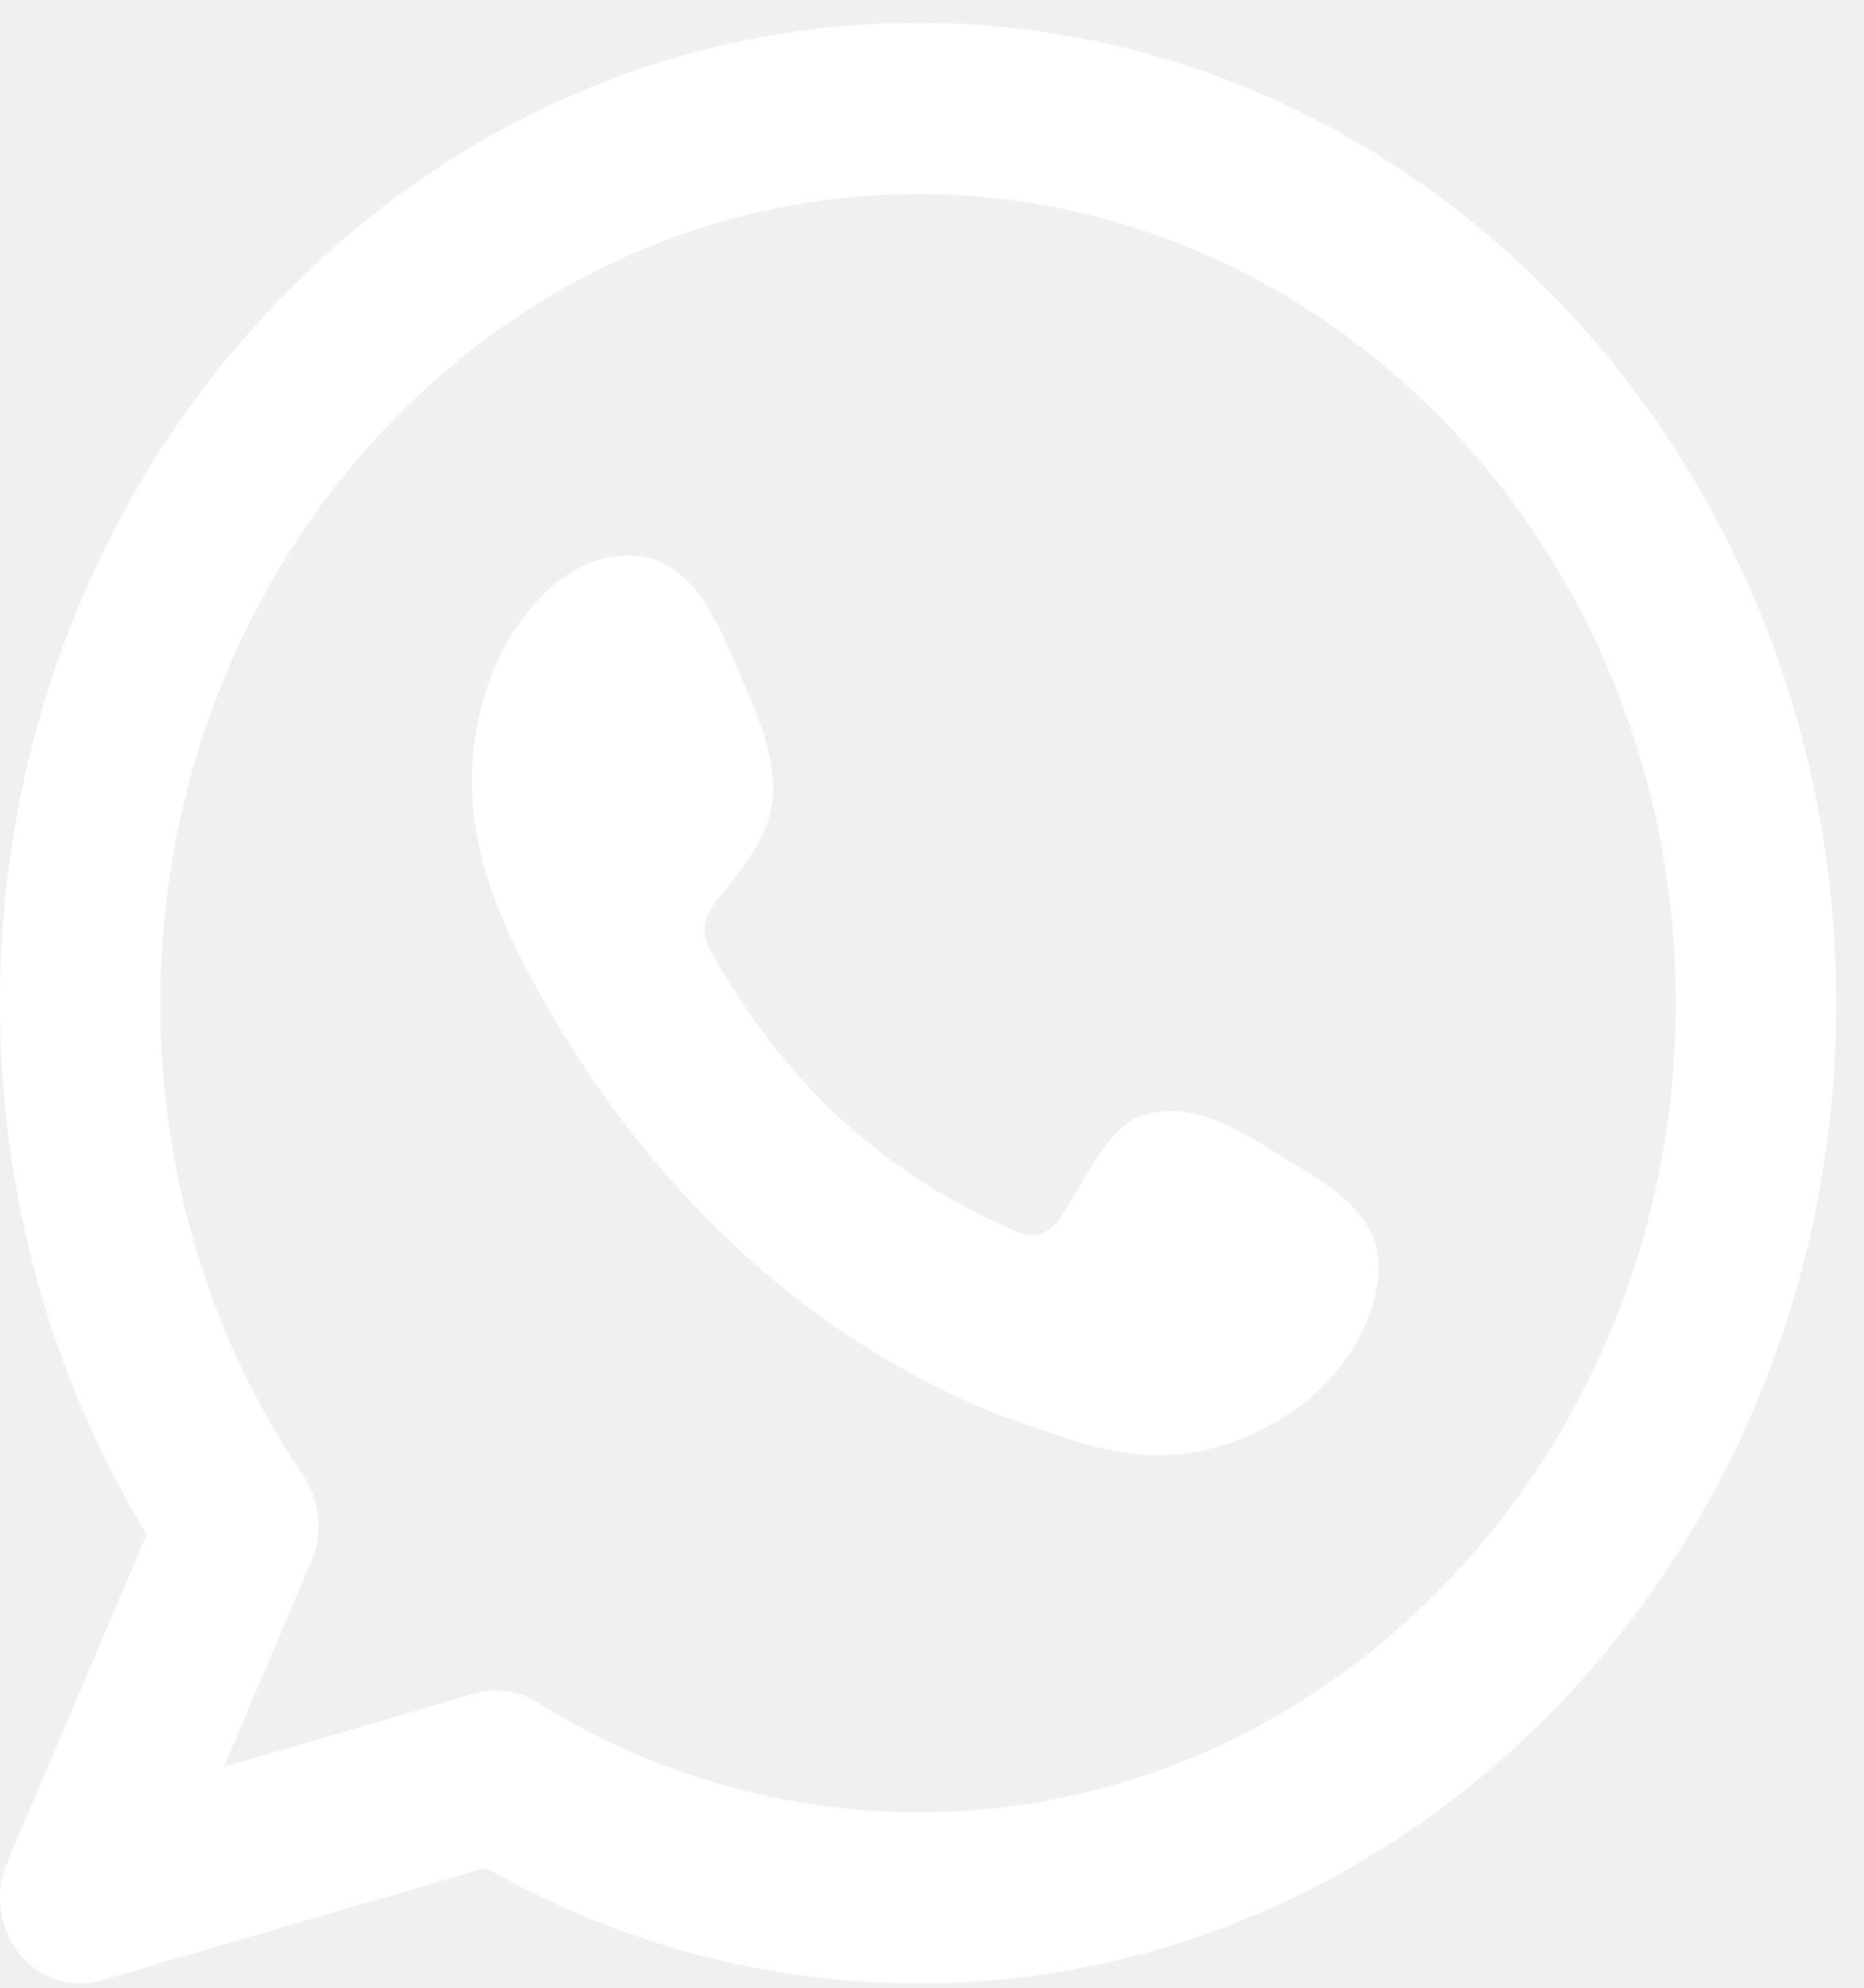
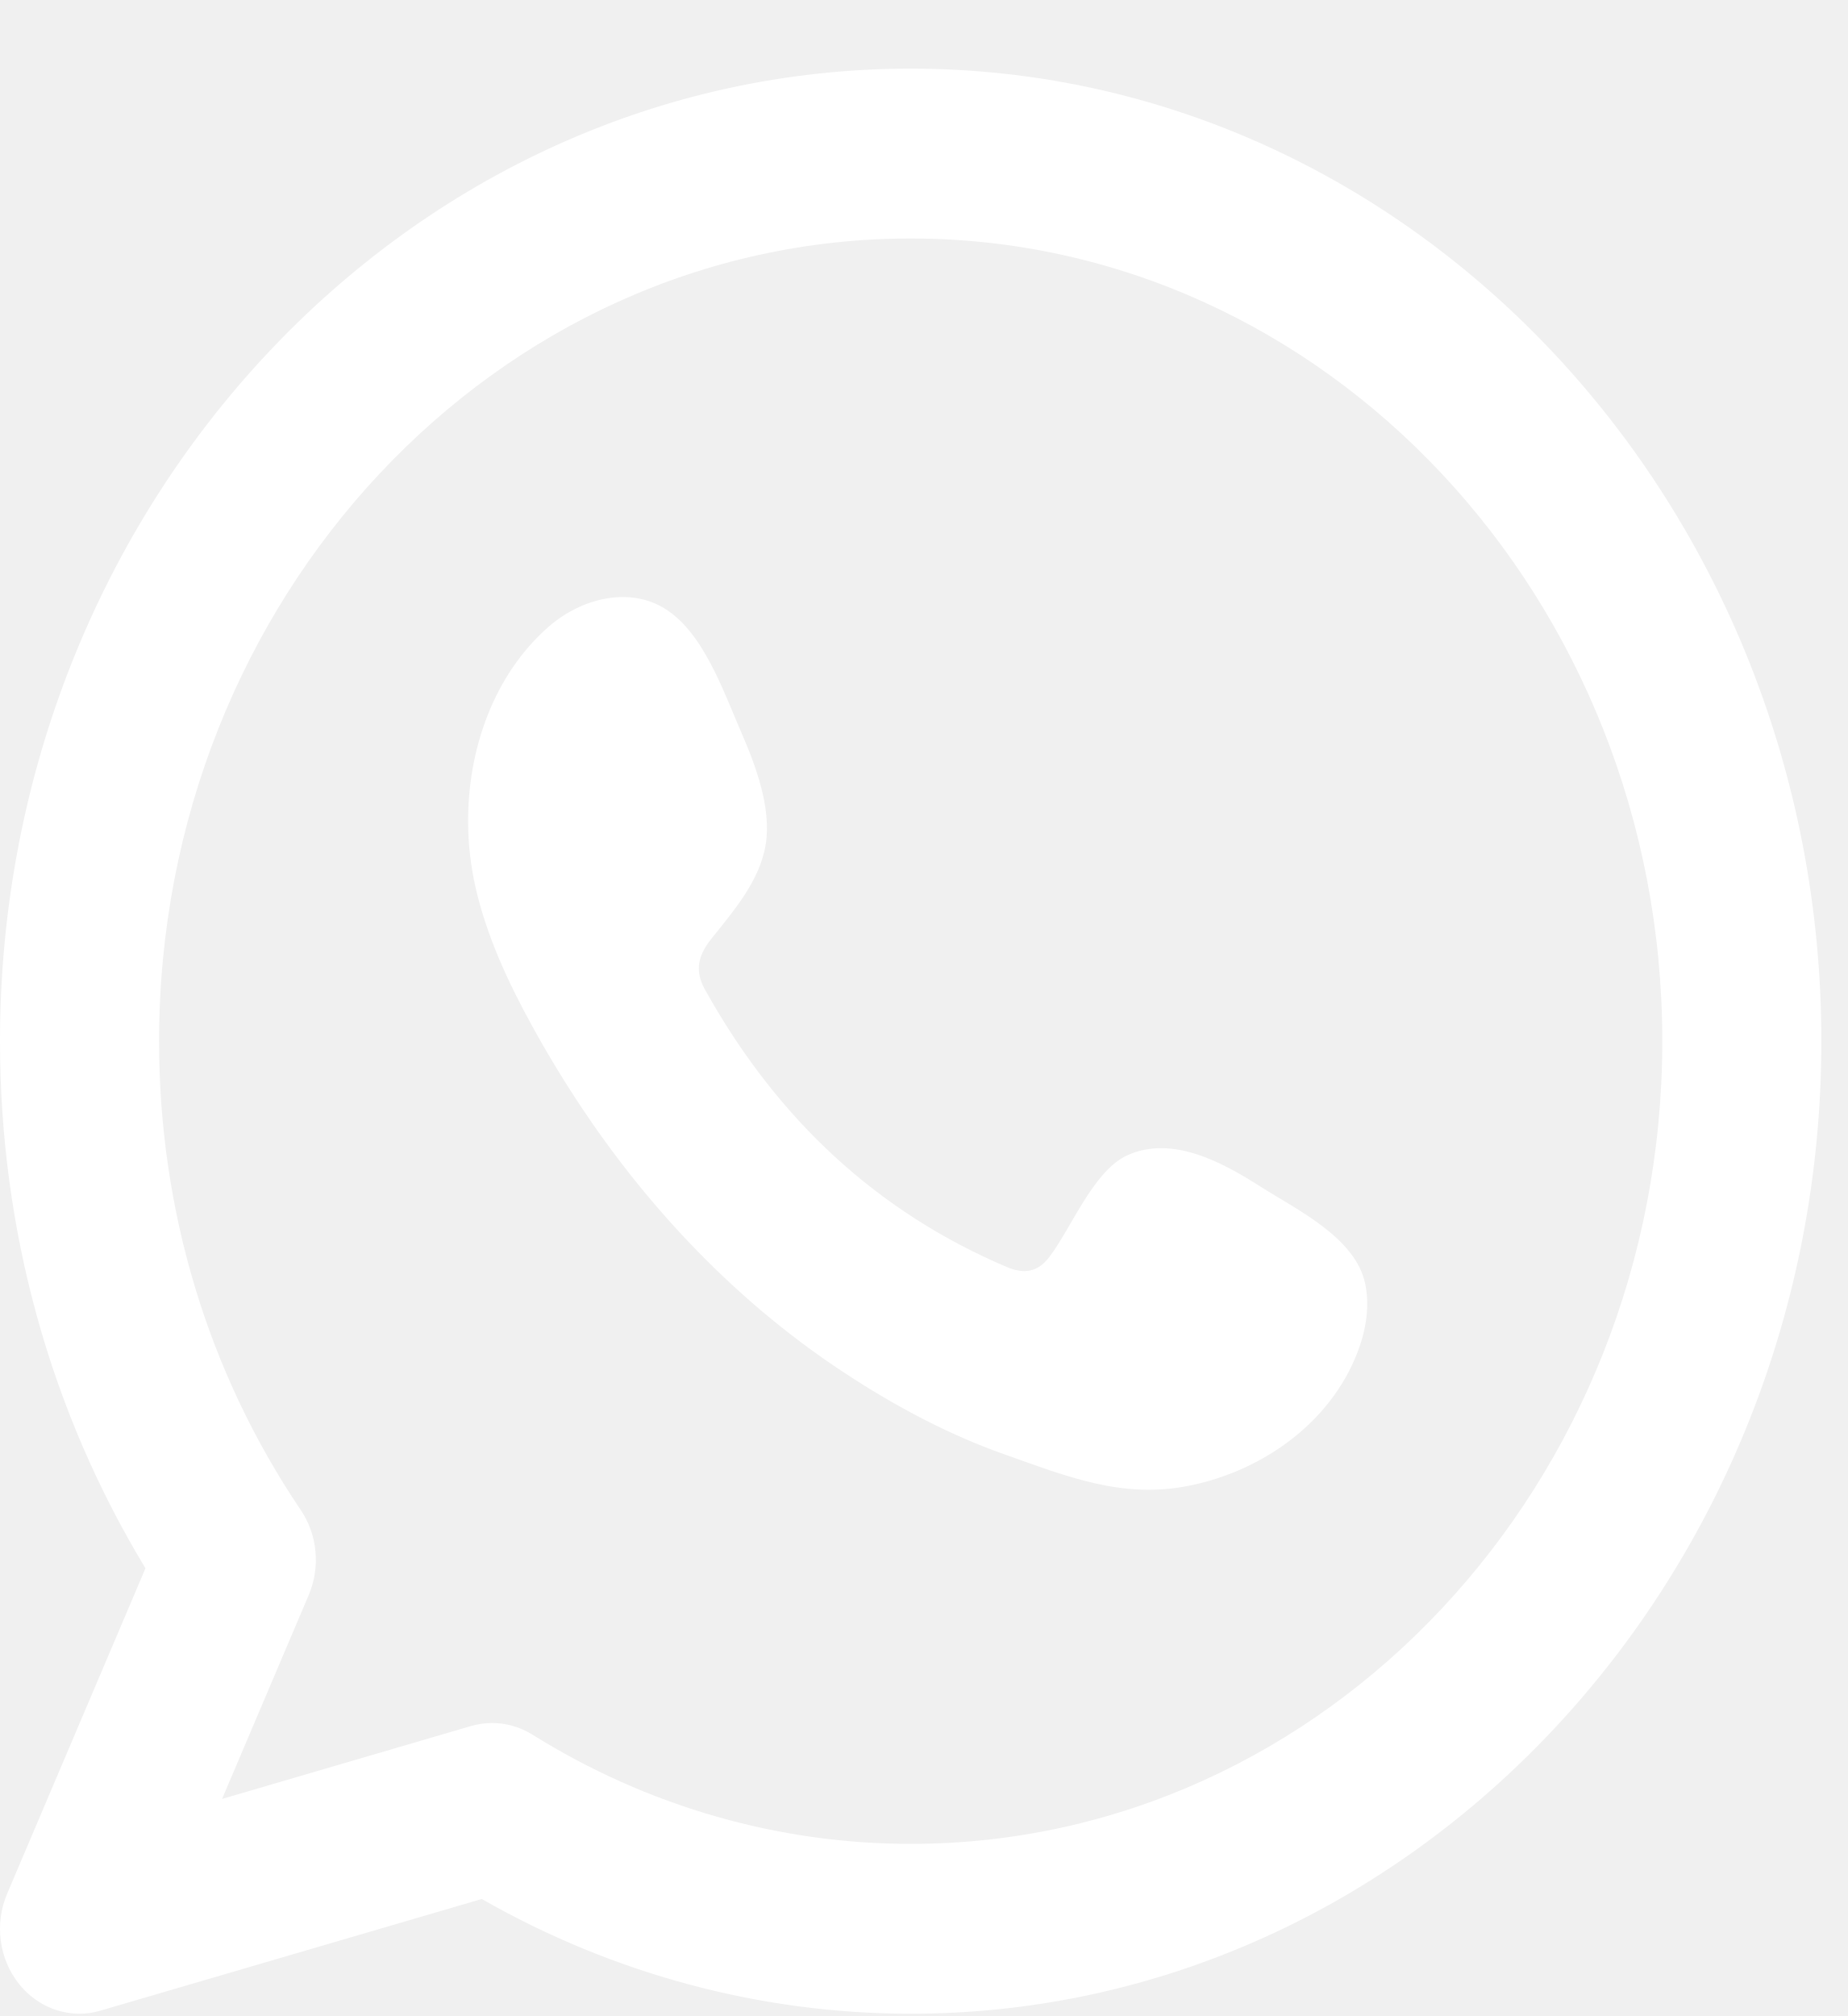
- <svg xmlns="http://www.w3.org/2000/svg" width="30" height="32" viewBox="0 0 30 32" fill="none">
-   <path fill-rule="evenodd" clip-rule="evenodd" d="M14.777 29.172C12.62 29.172 10.496 28.558 8.637 27.398C8.437 27.274 8.211 27.21 7.985 27.21C7.871 27.21 7.756 27.226 7.643 27.259L3.603 28.443L5.011 25.133C5.202 24.682 5.152 24.157 4.882 23.756C3.376 21.528 2.581 18.897 2.581 16.147C2.581 8.966 8.053 3.124 14.777 3.124C21.503 3.124 26.974 8.966 26.974 16.147C26.974 23.328 21.503 29.172 14.777 29.172V29.172ZM14.777 0.368C6.629 0.368 0 7.446 0 16.147C0 19.209 0.814 22.148 2.361 24.699L0.115 29.979C-0.091 30.467 -0.016 31.037 0.308 31.443C0.558 31.755 0.918 31.927 1.29 31.927C1.405 31.927 1.518 31.911 1.632 31.877L7.818 30.066C9.953 31.285 12.347 31.927 14.777 31.927C22.926 31.927 29.556 24.848 29.556 16.147C29.556 7.446 22.926 0.368 14.777 0.368" fill="white" />
-   <path fill-rule="evenodd" clip-rule="evenodd" d="M20.459 18.509C19.84 18.116 19.035 17.673 18.306 17.992C17.748 18.236 17.39 19.172 17.028 19.649C16.841 19.894 16.619 19.933 16.334 19.809C14.234 18.916 12.625 17.42 11.467 15.357C11.271 15.037 11.306 14.784 11.542 14.487C11.892 14.047 12.332 13.547 12.426 12.954C12.521 12.361 12.261 11.668 12.031 11.14C11.738 10.465 11.411 9.503 10.777 9.122C10.195 8.77 9.429 8.966 8.91 9.417C8.016 10.196 7.583 11.415 7.597 12.623C7.6 12.966 7.641 13.309 7.715 13.64C7.895 14.437 8.24 15.182 8.629 15.889C8.922 16.422 9.24 16.94 9.583 17.438C10.706 19.068 12.103 20.483 13.721 21.541C14.529 22.07 15.4 22.533 16.301 22.852C17.313 23.208 18.213 23.58 19.305 23.358C20.449 23.126 21.575 22.371 22.028 21.195C22.163 20.847 22.231 20.458 22.156 20.09C22 19.331 21.036 18.878 20.459 18.509" fill="white" />
+ <svg xmlns="http://www.w3.org/2000/svg" width="22" height="24" viewBox="0 0 22 24" fill="none">
+   <path fill-rule="evenodd" clip-rule="evenodd" d="M10.843 21.951C9.259 21.951 7.701 21.501 6.337 20.649C6.19 20.559 6.025 20.512 5.859 20.512C5.775 20.512 5.691 20.524 5.608 20.548L2.644 21.416L3.676 18.988C3.817 18.657 3.78 18.272 3.582 17.978C2.477 16.343 1.894 14.412 1.894 12.395C1.894 7.125 5.908 2.839 10.843 2.839C15.777 2.839 19.792 7.125 19.792 12.395C19.792 17.664 15.777 21.951 10.843 21.951V21.951ZM10.843 0.817C4.864 0.817 0 6.01 0 12.395C0 14.641 0.597 16.797 1.732 18.67L0.085 22.544C-0.067 22.902 -0.012 23.32 0.226 23.618C0.409 23.847 0.673 23.973 0.947 23.973C1.031 23.973 1.114 23.961 1.197 23.936L5.736 22.607C7.302 23.502 9.059 23.973 10.843 23.973C16.821 23.973 21.686 18.779 21.686 12.395C21.686 6.01 16.821 0.817 10.843 0.817" fill="white" />
+   <path fill-rule="evenodd" clip-rule="evenodd" d="M15.011 14.128C14.557 13.839 13.966 13.515 13.432 13.749C13.022 13.928 12.76 14.614 12.494 14.964C12.357 15.144 12.194 15.173 11.984 15.082C10.444 14.427 9.263 13.329 8.413 11.815C8.27 11.58 8.296 11.395 8.469 11.177C8.726 10.854 9.048 10.488 9.117 10.052C9.187 9.617 8.996 9.109 8.827 8.721C8.612 8.226 8.372 7.52 7.907 7.24C7.48 6.982 6.918 7.126 6.537 7.457C5.881 8.028 5.564 8.923 5.574 9.81C5.576 10.061 5.606 10.313 5.66 10.556C5.793 11.14 6.046 11.687 6.331 12.205C6.546 12.597 6.779 12.976 7.031 13.342C7.855 14.538 8.88 15.576 10.068 16.352C10.66 16.741 11.299 17.081 11.96 17.314C12.703 17.576 13.363 17.849 14.164 17.686C15.004 17.516 15.83 16.962 16.163 16.099C16.262 15.843 16.311 15.558 16.256 15.288C16.142 14.731 15.434 14.399 15.011 14.128" fill="white" />
</svg>
